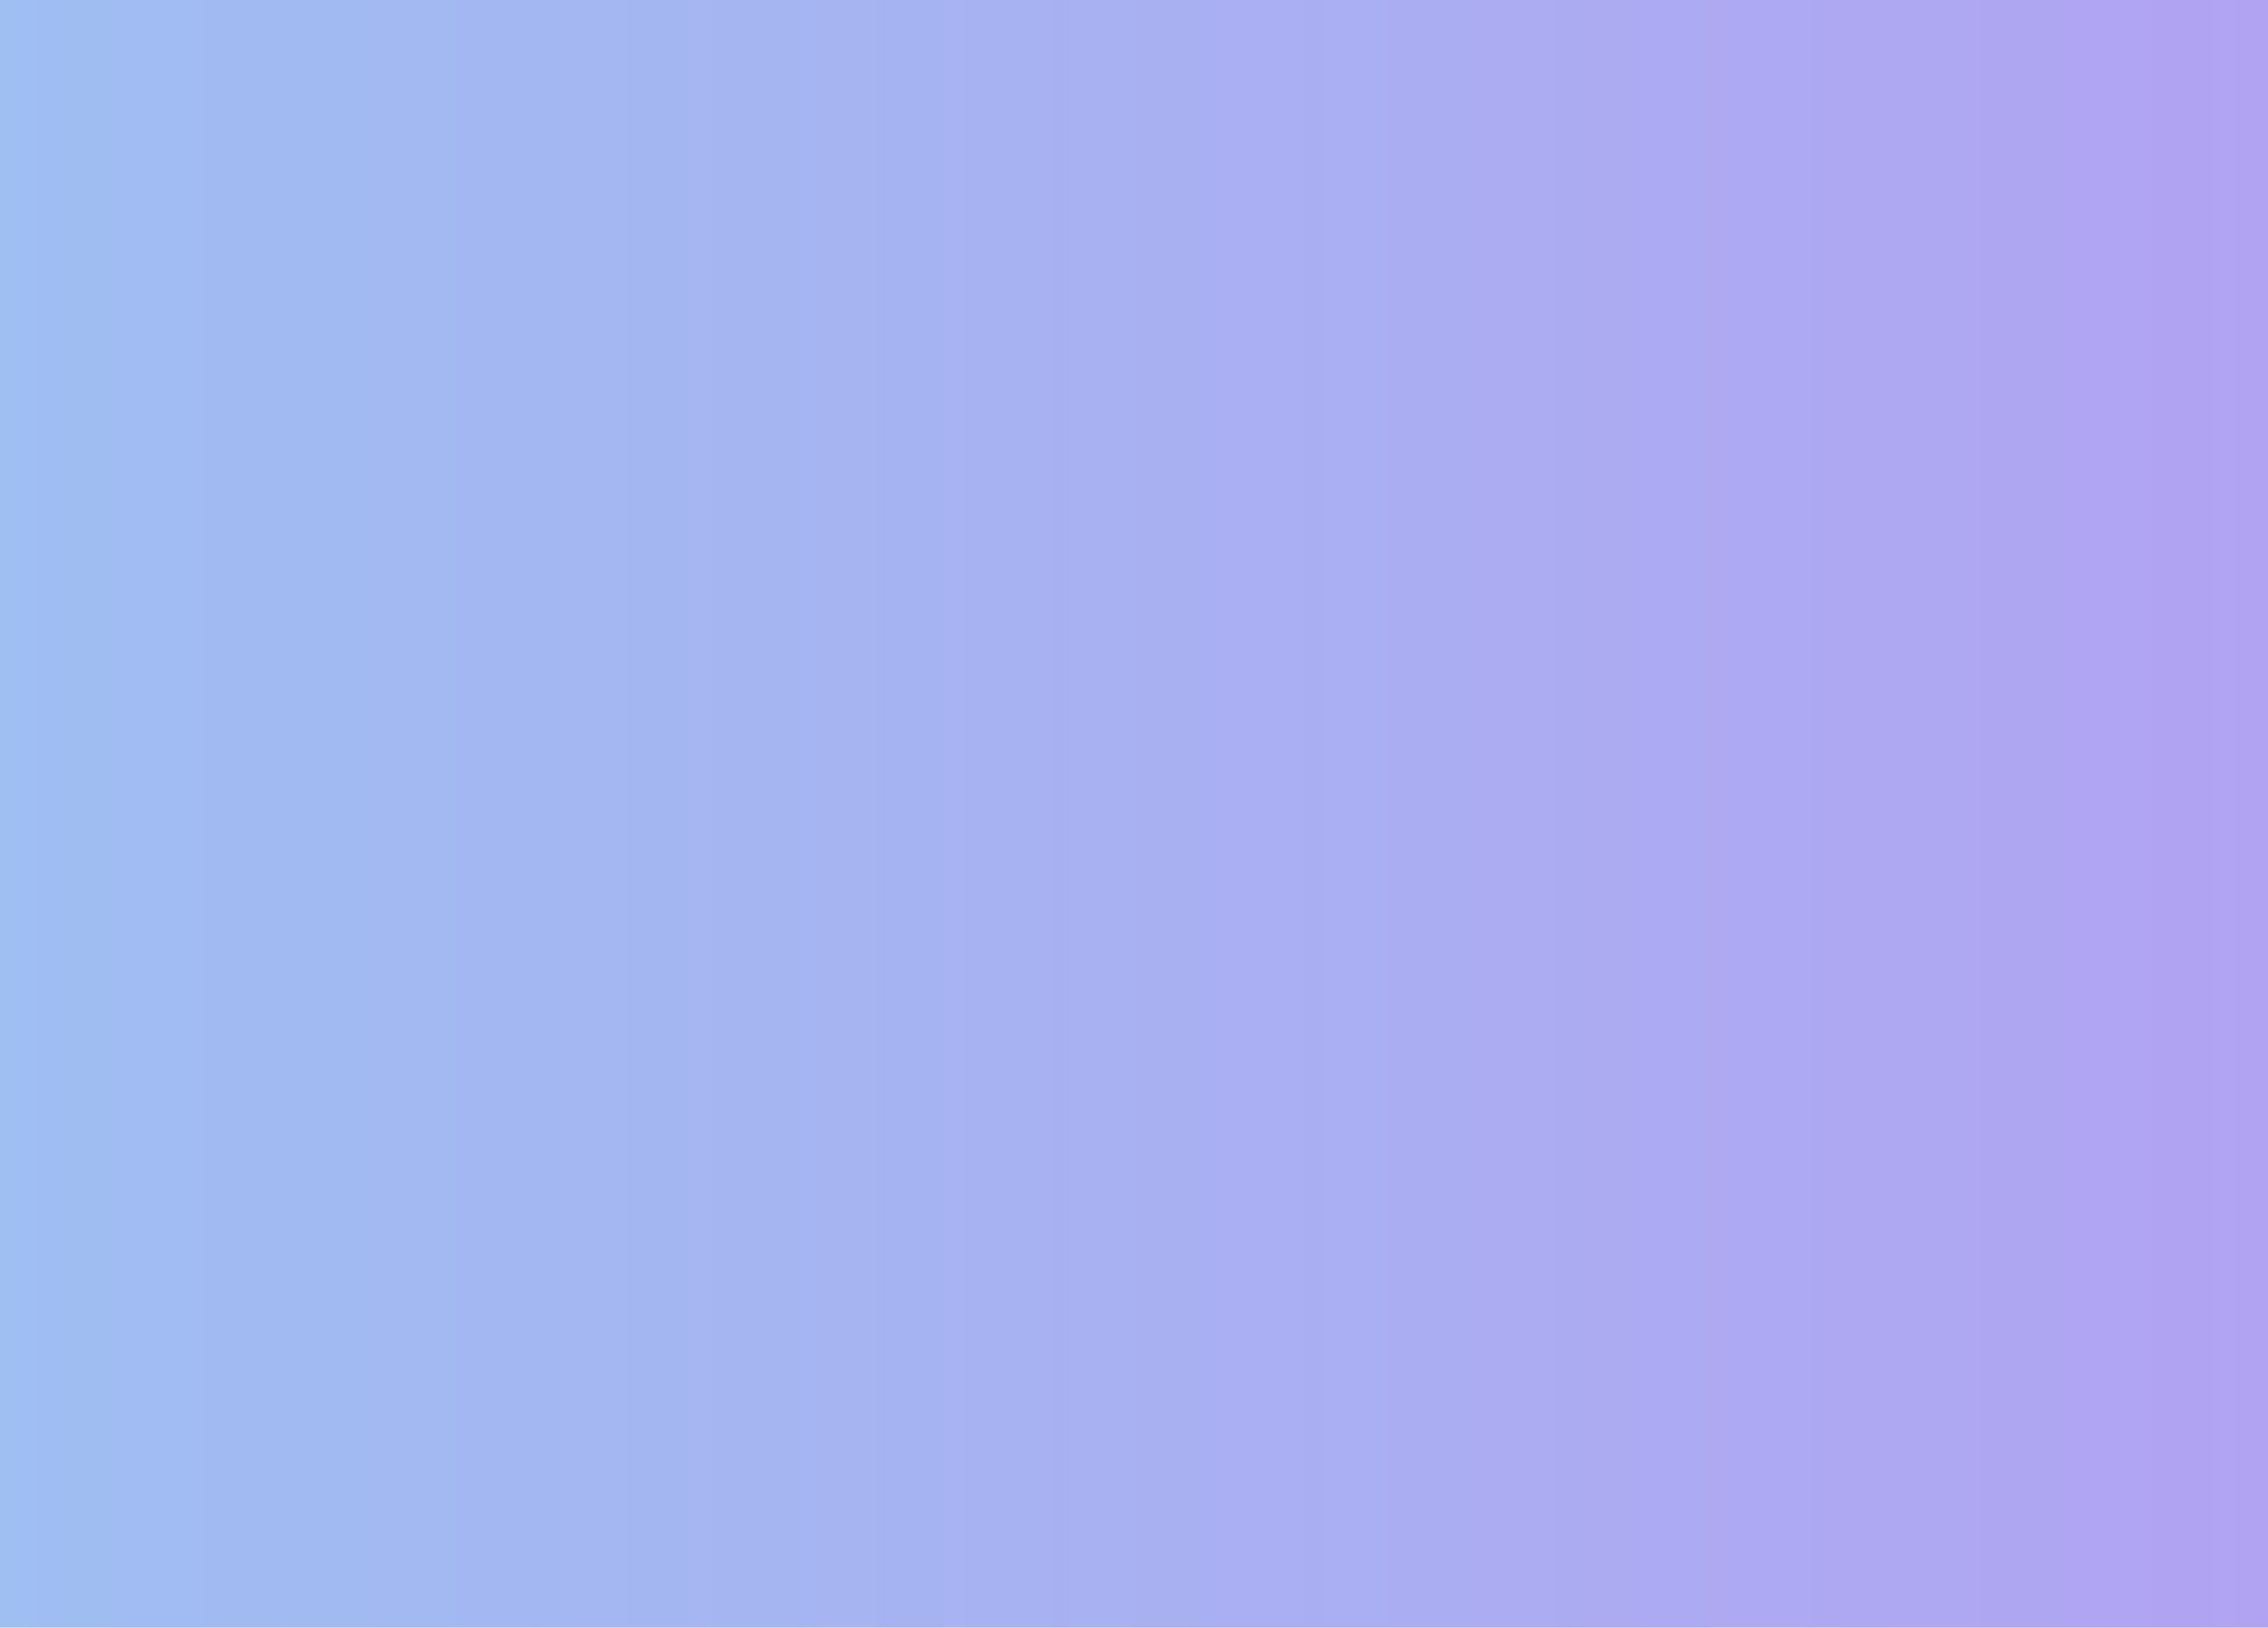
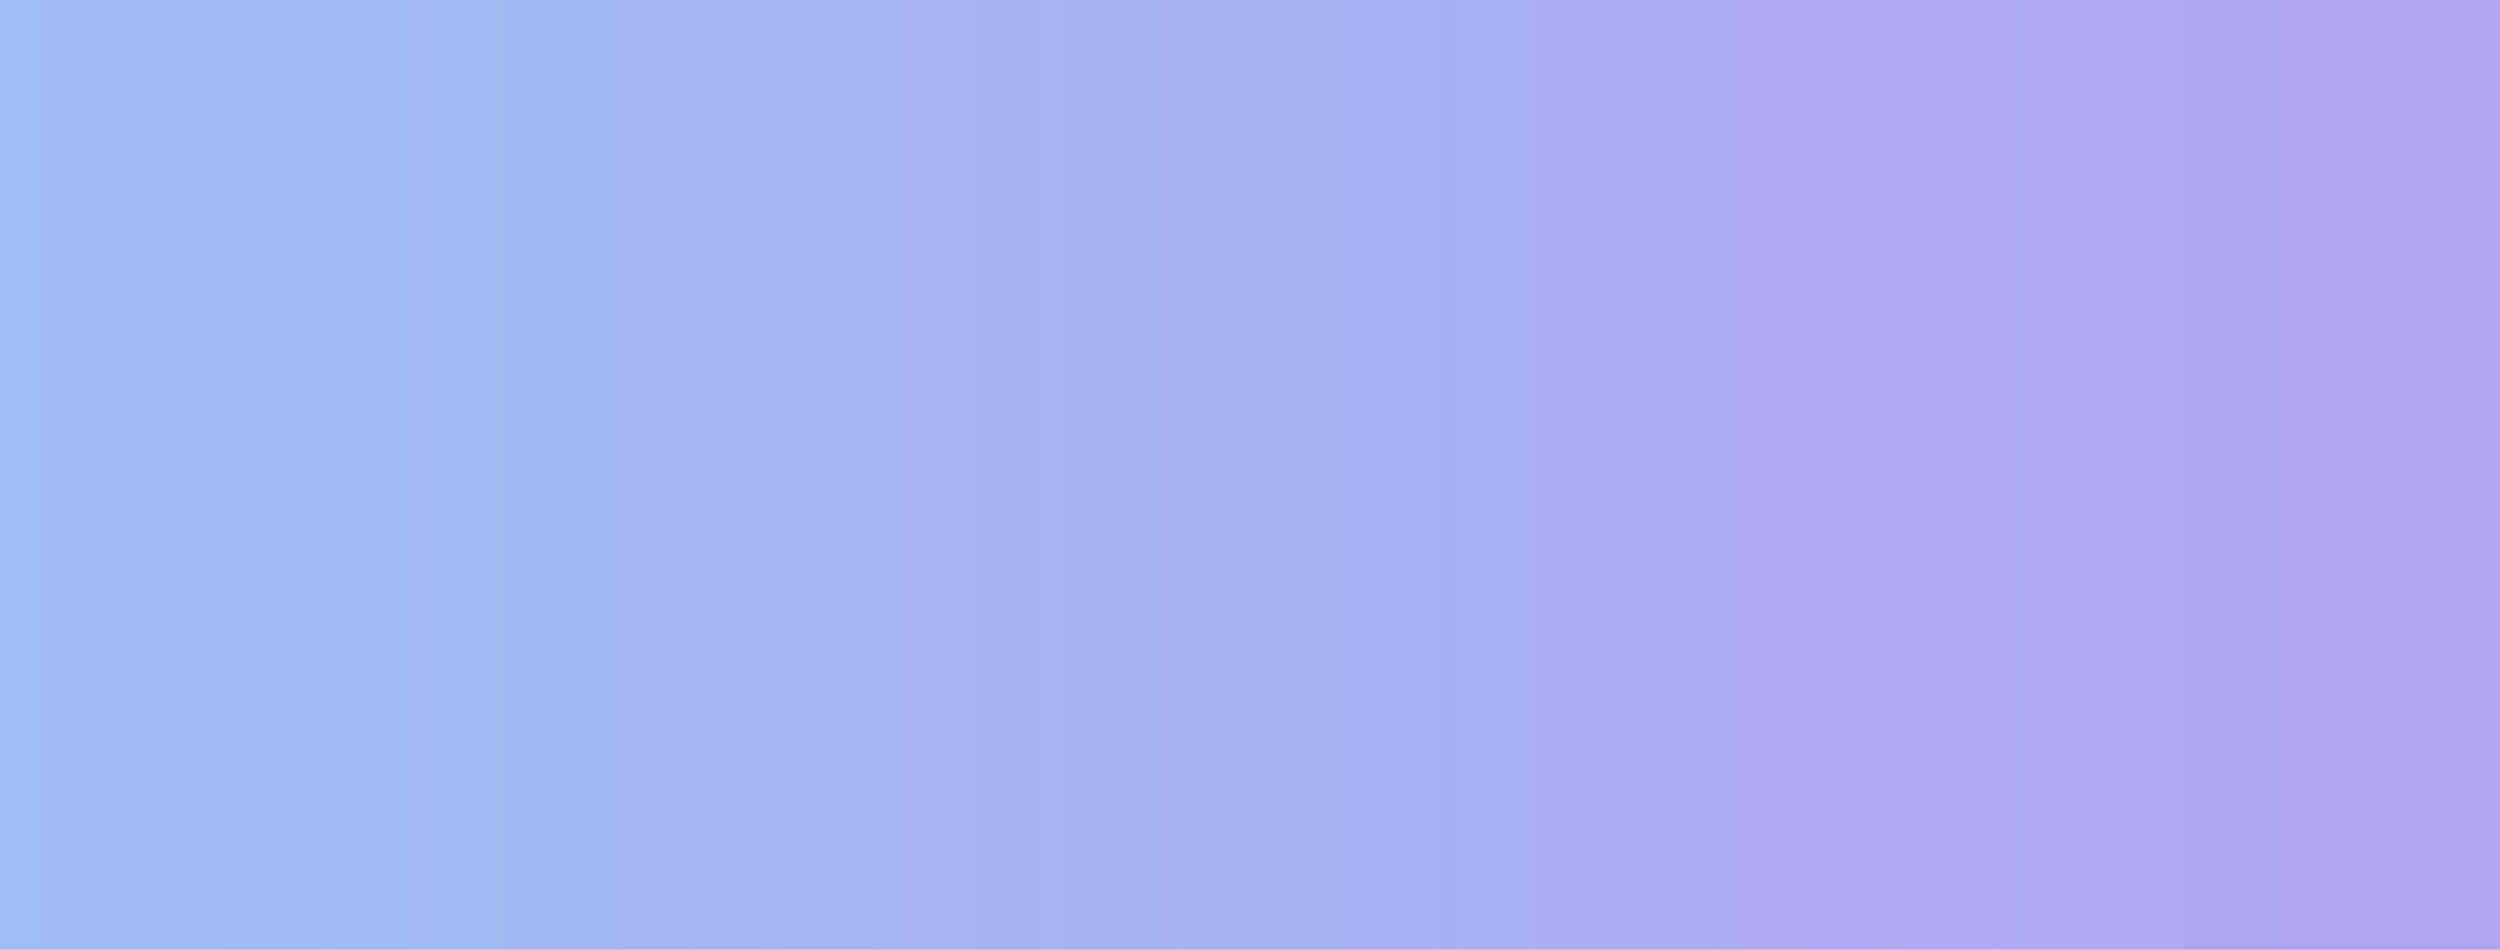
- <svg xmlns="http://www.w3.org/2000/svg" width="637" height="457" viewBox="0 0 637 457">
+ <svg xmlns="http://www.w3.org/2000/svg" width="637" height="242" viewBox="0 0 637 242">
  <defs>
    <linearGradient id="grad-a" x1="0%" y1="50%" y2="50%">
      <stop offset="0%" stop-color="#9FBEF2" />
      <stop offset="100%" stop-color="#B1A3F2" />
    </linearGradient>
  </defs>
-   <rect width="637" height="457" fill="url(#grad-a)" fill-rule="evenodd" />
+   <rect width="637" height="242" fill="url(#grad-a)" fill-rule="evenodd" />
</svg>
